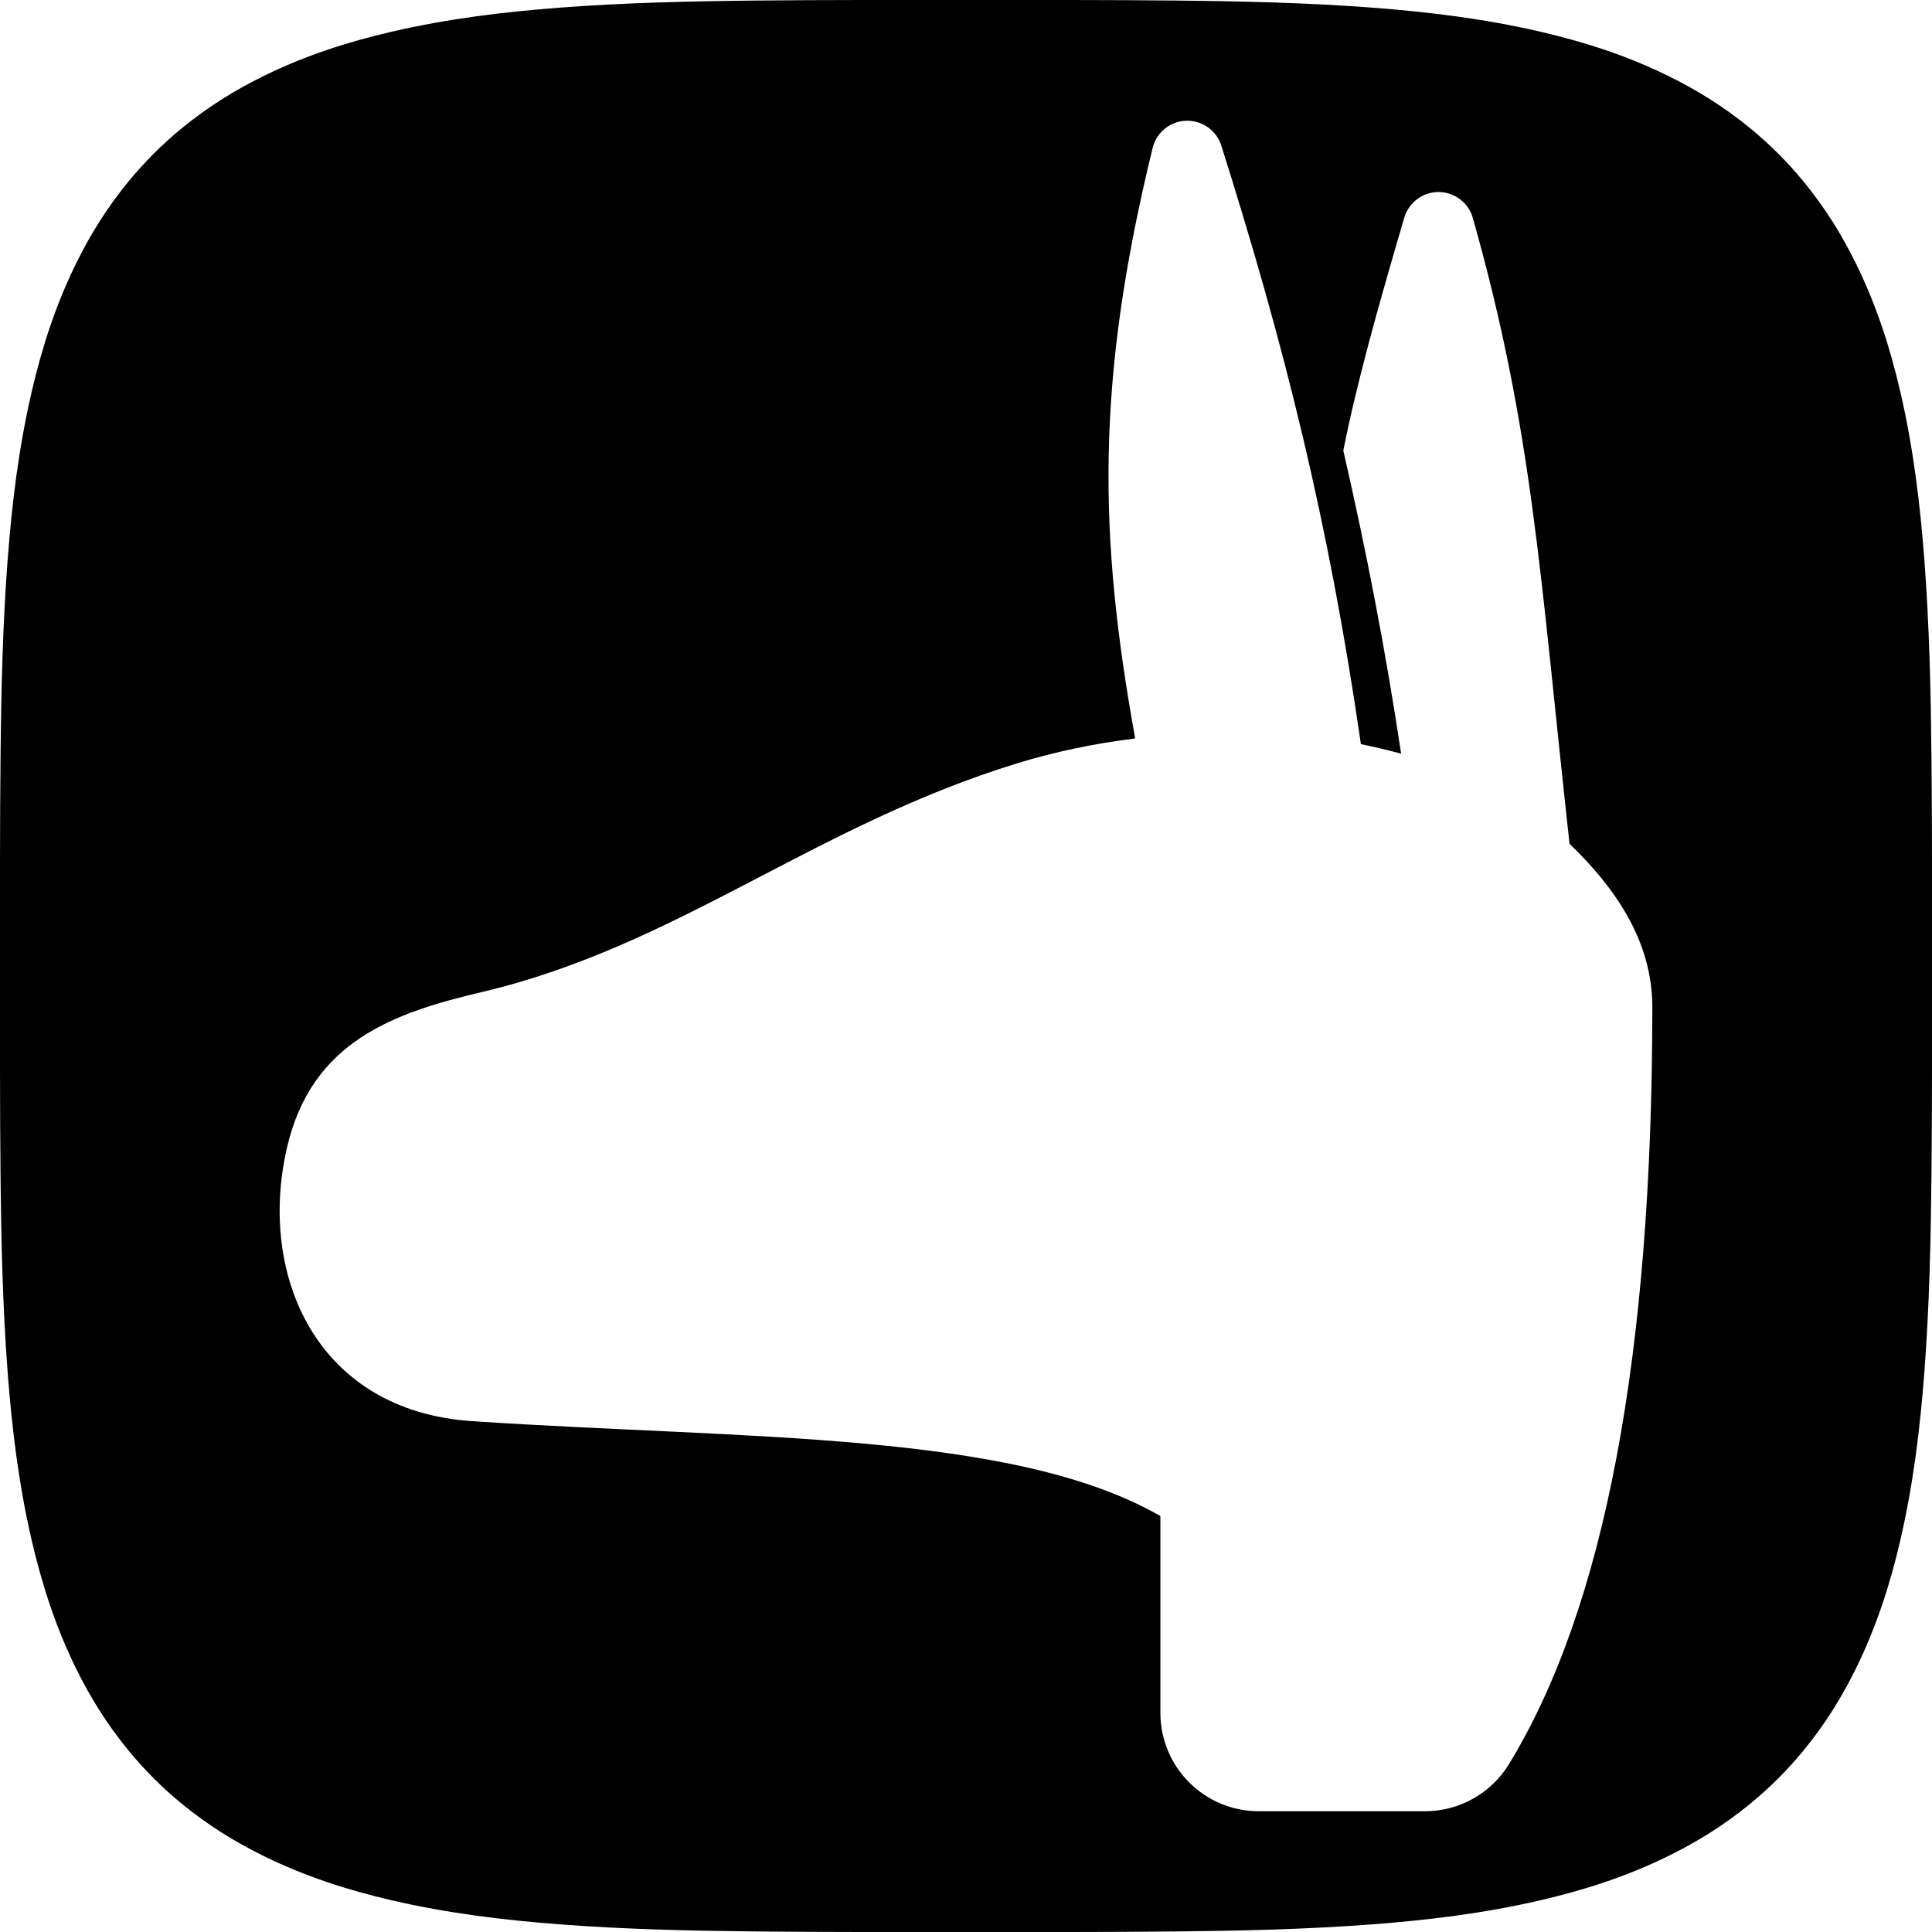
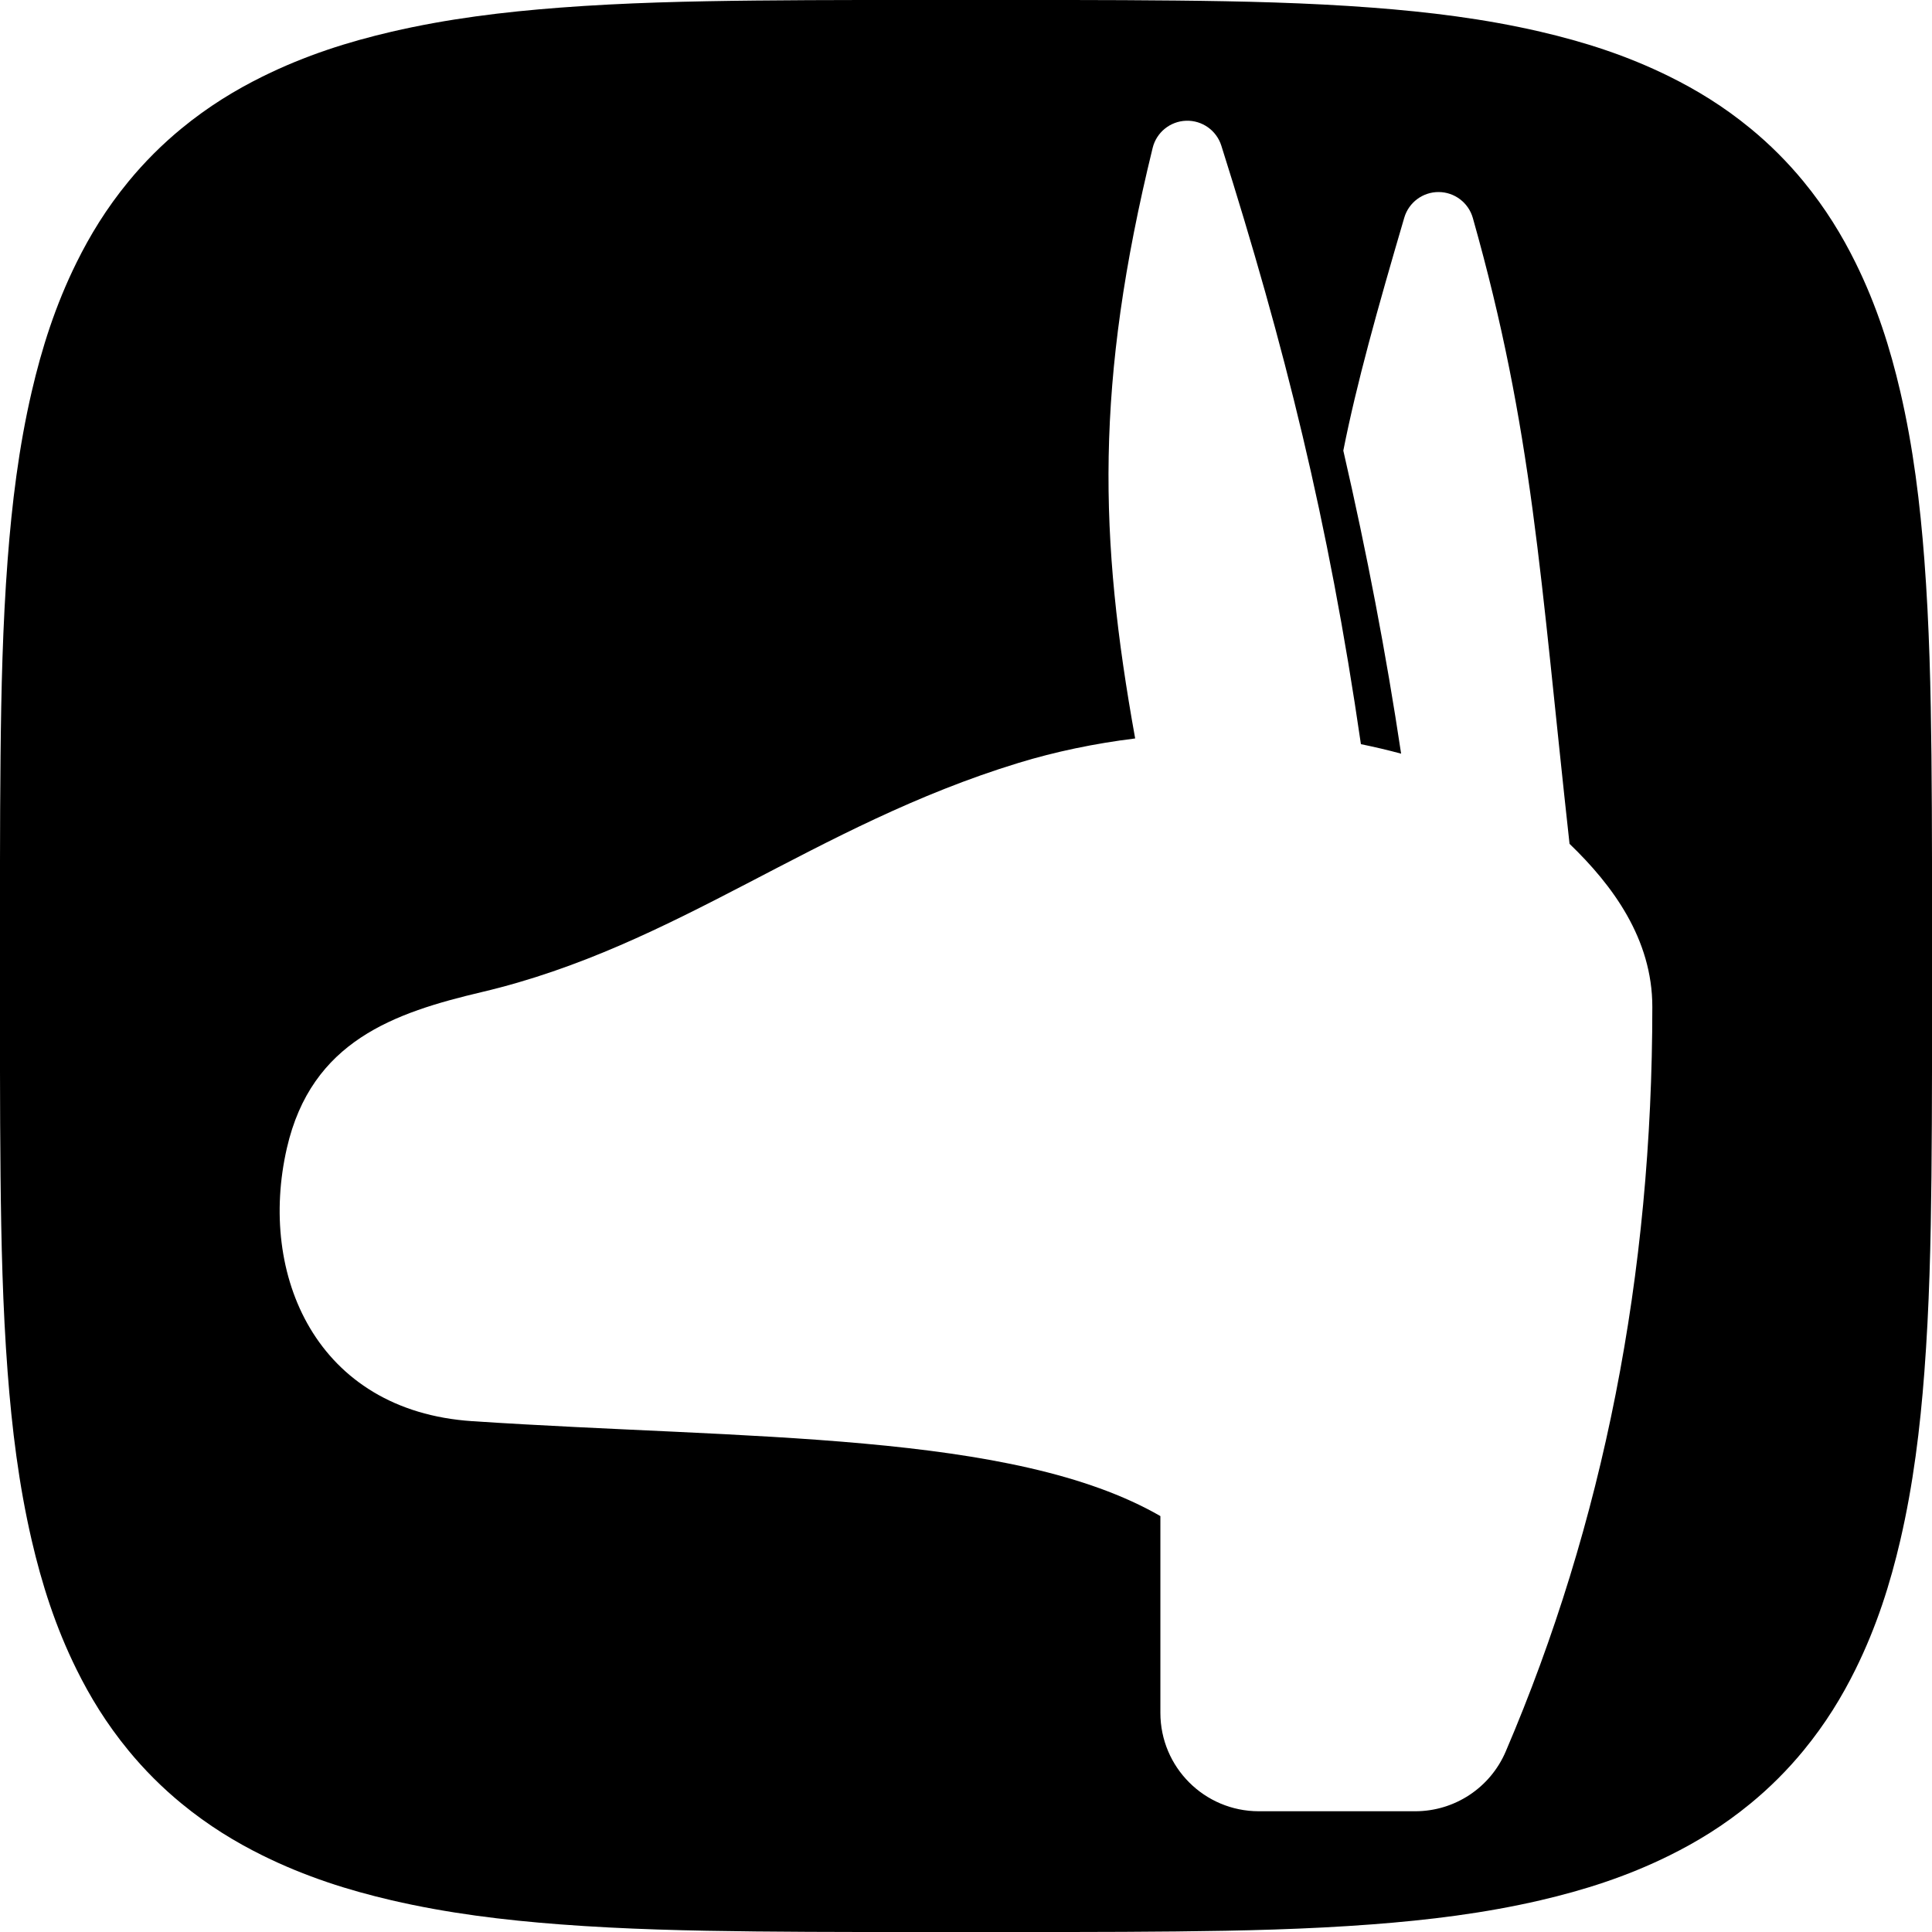
<svg xmlns="http://www.w3.org/2000/svg" viewBox="0 0 512 512">
-   <path fill="currentColor" fill-rule="evenodd" d="M512 256C512 237.428 512.048 218.856 511.856 200.284C511.678 182.978 511.293 165.672 509.976 148.365C508.845 133.504 507.048 118.643 503.595 103.781C500.945 92.378 497.355 80.975 491.713 69.571C488.167 62.403 483.82 55.234 477.923 48.066C475.912 45.621 473.715 43.176 471.269 40.731C468.824 38.285 466.379 36.088 463.934 34.077C456.766 28.18 449.597 23.833 442.429 20.287C431.025 14.645 419.622 11.055 408.219 8.405C393.357 4.952 378.496 3.155 363.635 2.024C346.328 0.707 329.022 0.322 311.716 0.144C293.144 -0.048 274.572 0 256 0C237.428 0 218.856 -0.048 200.284 0.144C182.978 0.322 165.672 0.707 148.365 2.024C133.504 3.155 118.643 4.952 103.781 8.405C92.378 11.055 80.975 14.645 69.571 20.287C62.403 23.833 55.234 28.18 48.066 34.077C45.621 36.088 43.176 38.285 40.731 40.731C38.285 43.176 36.088 45.621 34.077 48.066C28.18 55.234 23.833 62.403 20.287 69.571C14.645 80.975 11.055 92.378 8.405 103.781C4.952 118.643 3.155 133.504 2.024 148.365C0.707 165.672 0.322 182.978 0.144 200.284C-0.048 218.856 0 237.428 0 256C0 274.572 -0.048 293.144 0.144 311.716C0.322 329.022 0.707 346.328 2.024 363.635C3.155 378.496 4.952 393.357 8.405 408.219C11.055 419.622 14.645 431.025 20.287 442.429C23.833 449.597 28.18 456.766 34.077 463.934C36.088 466.379 38.285 468.824 40.731 471.269C43.176 473.715 45.621 475.912 48.066 477.923C55.234 483.82 62.403 488.167 69.571 491.713C80.975 497.355 92.378 500.945 103.781 503.595C118.643 507.048 133.504 508.845 148.365 509.976C165.672 511.293 182.978 511.678 200.284 511.856C218.856 512.048 237.428 512 256 512C274.572 512 293.144 512.048 311.716 511.856C329.022 511.678 346.328 511.293 363.635 509.976C378.496 508.845 393.357 507.048 408.219 503.595C419.622 500.945 431.025 497.355 442.429 491.713C449.597 488.167 456.766 483.82 463.934 477.923C466.379 475.912 468.824 473.715 471.269 471.269C473.715 468.824 475.912 466.379 477.923 463.934C483.82 456.766 488.167 449.597 491.713 442.429C497.355 431.025 500.945 419.622 503.595 408.219C507.048 393.357 508.845 378.496 509.976 363.635C511.293 346.328 511.678 329.022 511.856 311.716C512.048 293.144 512 274.572 512 256ZM399.88 467.529L399.88 467.529C425.215 426.098 437.883 359.191 437.883 266.807C437.883 248.841 427.355 234.593 415.944 223.624C408.117 152.686 406.252 114.111 390.319 57.775A9.456 9.456 0 0 0 372.147 57.685C364.984 82.086 359.528 101.577 355.992 119.417C362.252 146.607 367.359 173.38 371.311 199.731C367.844 198.786 364.314 197.966 360.657 197.21C352.044 137.874 340.381 91.497 323.665 38.602A9.456 9.456 0 0 0 305.463 39.203C290.173 101.673 291.23 142.453 300.831 195.697C290.114 197.021 279.642 199.202 269.878 202.19C215.556 218.817 179.579 250.656 127.72 262.899C104.528 268.374 82.552 275.83 76.026 304.254C68.31 337.863 83.79 373.885 125.135 376.625C198.03 381.457 268.491 379.273 307.514 401.778L307.514 453.926A26.074 26.074 0 0 0 333.587 480L377.635 480A26.074 26.074 0 0 0 399.88 467.529Z" />
-   <path class="lmaa-icon-head" fill="none" d="M399.88 467.529L399.88 467.529C425.215 426.098 437.883 359.191 437.883 266.807C437.883 248.841 427.355 234.593 415.944 223.624C408.117 152.686 406.252 114.111 390.319 57.775A9.456 9.456 0 0 0 372.147 57.685C364.984 82.086 359.528 101.577 355.992 119.417C362.252 146.607 367.359 173.38 371.311 199.731C367.844 198.786 364.314 197.966 360.657 197.21C352.044 137.874 340.381 91.497 323.665 38.602A9.456 9.456 0 0 0 305.463 39.203C290.173 101.673 291.23 142.453 300.831 195.697C290.114 197.021 279.642 199.202 269.878 202.19C215.556 218.817 179.579 250.656 127.72 262.899C104.528 268.374 82.552 275.83 76.026 304.254C68.31 337.863 83.79 373.885 125.135 376.625C198.03 381.457 268.491 379.273 307.514 401.778L307.514 453.926A26.074 26.074 0 0 0 333.587 480L377.635 480A26.074 26.074 0 0 0 399.88 467.529Z" />
+   <path fill="currentColor" fill-rule="evenodd" d="M512 256C512 237.428 512.048 218.856 511.856 200.284C511.678 182.978 511.293 165.672 509.976 148.365C508.845 133.504 507.048 118.643 503.595 103.781C500.945 92.378 497.355 80.975 491.713 69.571C488.167 62.403 483.82 55.234 477.923 48.066C475.912 45.621 473.715 43.176 471.269 40.731C468.824 38.285 466.379 36.088 463.934 34.077C456.766 28.18 449.597 23.833 442.429 20.287C431.025 14.645 419.622 11.055 408.219 8.405C393.357 4.952 378.496 3.155 363.635 2.024C346.328 0.707 329.022 0.322 311.716 0.144C293.144 -0.048 274.572 0 256 0C237.428 0 218.856 -0.048 200.284 0.144C182.978 0.322 165.672 0.707 148.365 2.024C133.504 3.155 118.643 4.952 103.781 8.405C92.378 11.055 80.975 14.645 69.571 20.287C62.403 23.833 55.234 28.18 48.066 34.077C45.621 36.088 43.176 38.285 40.731 40.731C38.285 43.176 36.088 45.621 34.077 48.066C28.18 55.234 23.833 62.403 20.287 69.571C14.645 80.975 11.055 92.378 8.405 103.781C4.952 118.643 3.155 133.504 2.024 148.365C0.707 165.672 0.322 182.978 0.144 200.284C-0.048 218.856 0 237.428 0 256C0 274.572 -0.048 293.144 0.144 311.716C0.322 329.022 0.707 346.328 2.024 363.635C3.155 378.496 4.952 393.357 8.405 408.219C11.055 419.622 14.645 431.025 20.287 442.429C23.833 449.597 28.18 456.766 34.077 463.934C36.088 466.379 38.285 468.824 40.731 471.269C43.176 473.715 45.621 475.912 48.066 477.923C55.234 483.82 62.403 488.167 69.571 491.713C80.975 497.355 92.378 500.945 103.781 503.595C118.643 507.048 133.504 508.845 148.365 509.976C165.672 511.293 182.978 511.678 200.284 511.856C218.856 512.048 237.428 512 256 512C274.572 512 293.144 512.048 311.716 511.856C329.022 511.678 346.328 511.293 363.635 509.976C378.496 508.845 393.357 507.048 408.219 503.595C419.622 500.945 431.025 497.355 442.429 491.713C449.597 488.167 456.766 483.82 463.934 477.923C466.379 475.912 468.824 473.715 471.269 471.269C473.715 468.824 475.912 466.379 477.923 463.934C483.82 456.766 488.167 449.597 491.713 442.429C497.355 431.025 500.945 419.622 503.595 408.219C507.048 393.357 508.845 378.496 509.976 363.635C511.293 346.328 511.678 329.022 511.856 311.716C512.048 293.144 512 274.572 512 256ZM399.023 464.187L399.023 464.187C424.929 403.665 437.883 337.872 437.883 266.807C437.883 248.841 427.355 234.593 415.944 223.624C408.117 152.686 406.252 114.111 390.319 57.775A9.456 9.456 0 0 0 372.147 57.685C364.984 82.086 359.528 101.577 355.992 119.417C362.252 146.607 367.359 173.38 371.311 199.731C367.844 198.786 364.314 197.966 360.657 197.21C352.044 137.874 340.381 91.497 323.665 38.602A9.456 9.456 0 0 0 305.463 39.203C290.173 101.673 291.23 142.453 300.831 195.697C290.114 197.021 279.642 199.202 269.878 202.19C215.556 218.817 179.579 250.656 127.72 262.899C104.528 268.374 82.552 275.83 76.026 304.254C68.31 337.863 83.79 373.885 125.135 376.625C198.03 381.457 268.491 379.273 307.514 401.778L307.514 453.926A26.074 26.074 0 0 0 333.587 480L375.052 480A26.074 26.074 0 0 0 399.023 464.187Z" />
+   <path class="lmaa-icon-head" fill="none" d="M399.023 464.187L399.023 464.187C424.929 403.665 437.883 337.872 437.883 266.807C437.883 248.841 427.355 234.593 415.944 223.624C408.117 152.686 406.252 114.111 390.319 57.775A9.456 9.456 0 0 0 372.147 57.685C364.984 82.086 359.528 101.577 355.992 119.417C362.252 146.607 367.359 173.38 371.311 199.731C367.844 198.786 364.314 197.966 360.657 197.21C352.044 137.874 340.381 91.497 323.665 38.602A9.456 9.456 0 0 0 305.463 39.203C290.173 101.673 291.23 142.453 300.831 195.697C290.114 197.021 279.642 199.202 269.878 202.19C215.556 218.817 179.579 250.656 127.72 262.899C104.528 268.374 82.552 275.83 76.026 304.254C68.31 337.863 83.79 373.885 125.135 376.625C198.03 381.457 268.491 379.273 307.514 401.778L307.514 453.926A26.074 26.074 0 0 0 333.587 480L375.052 480A26.074 26.074 0 0 0 399.023 464.187Z" />
</svg>
